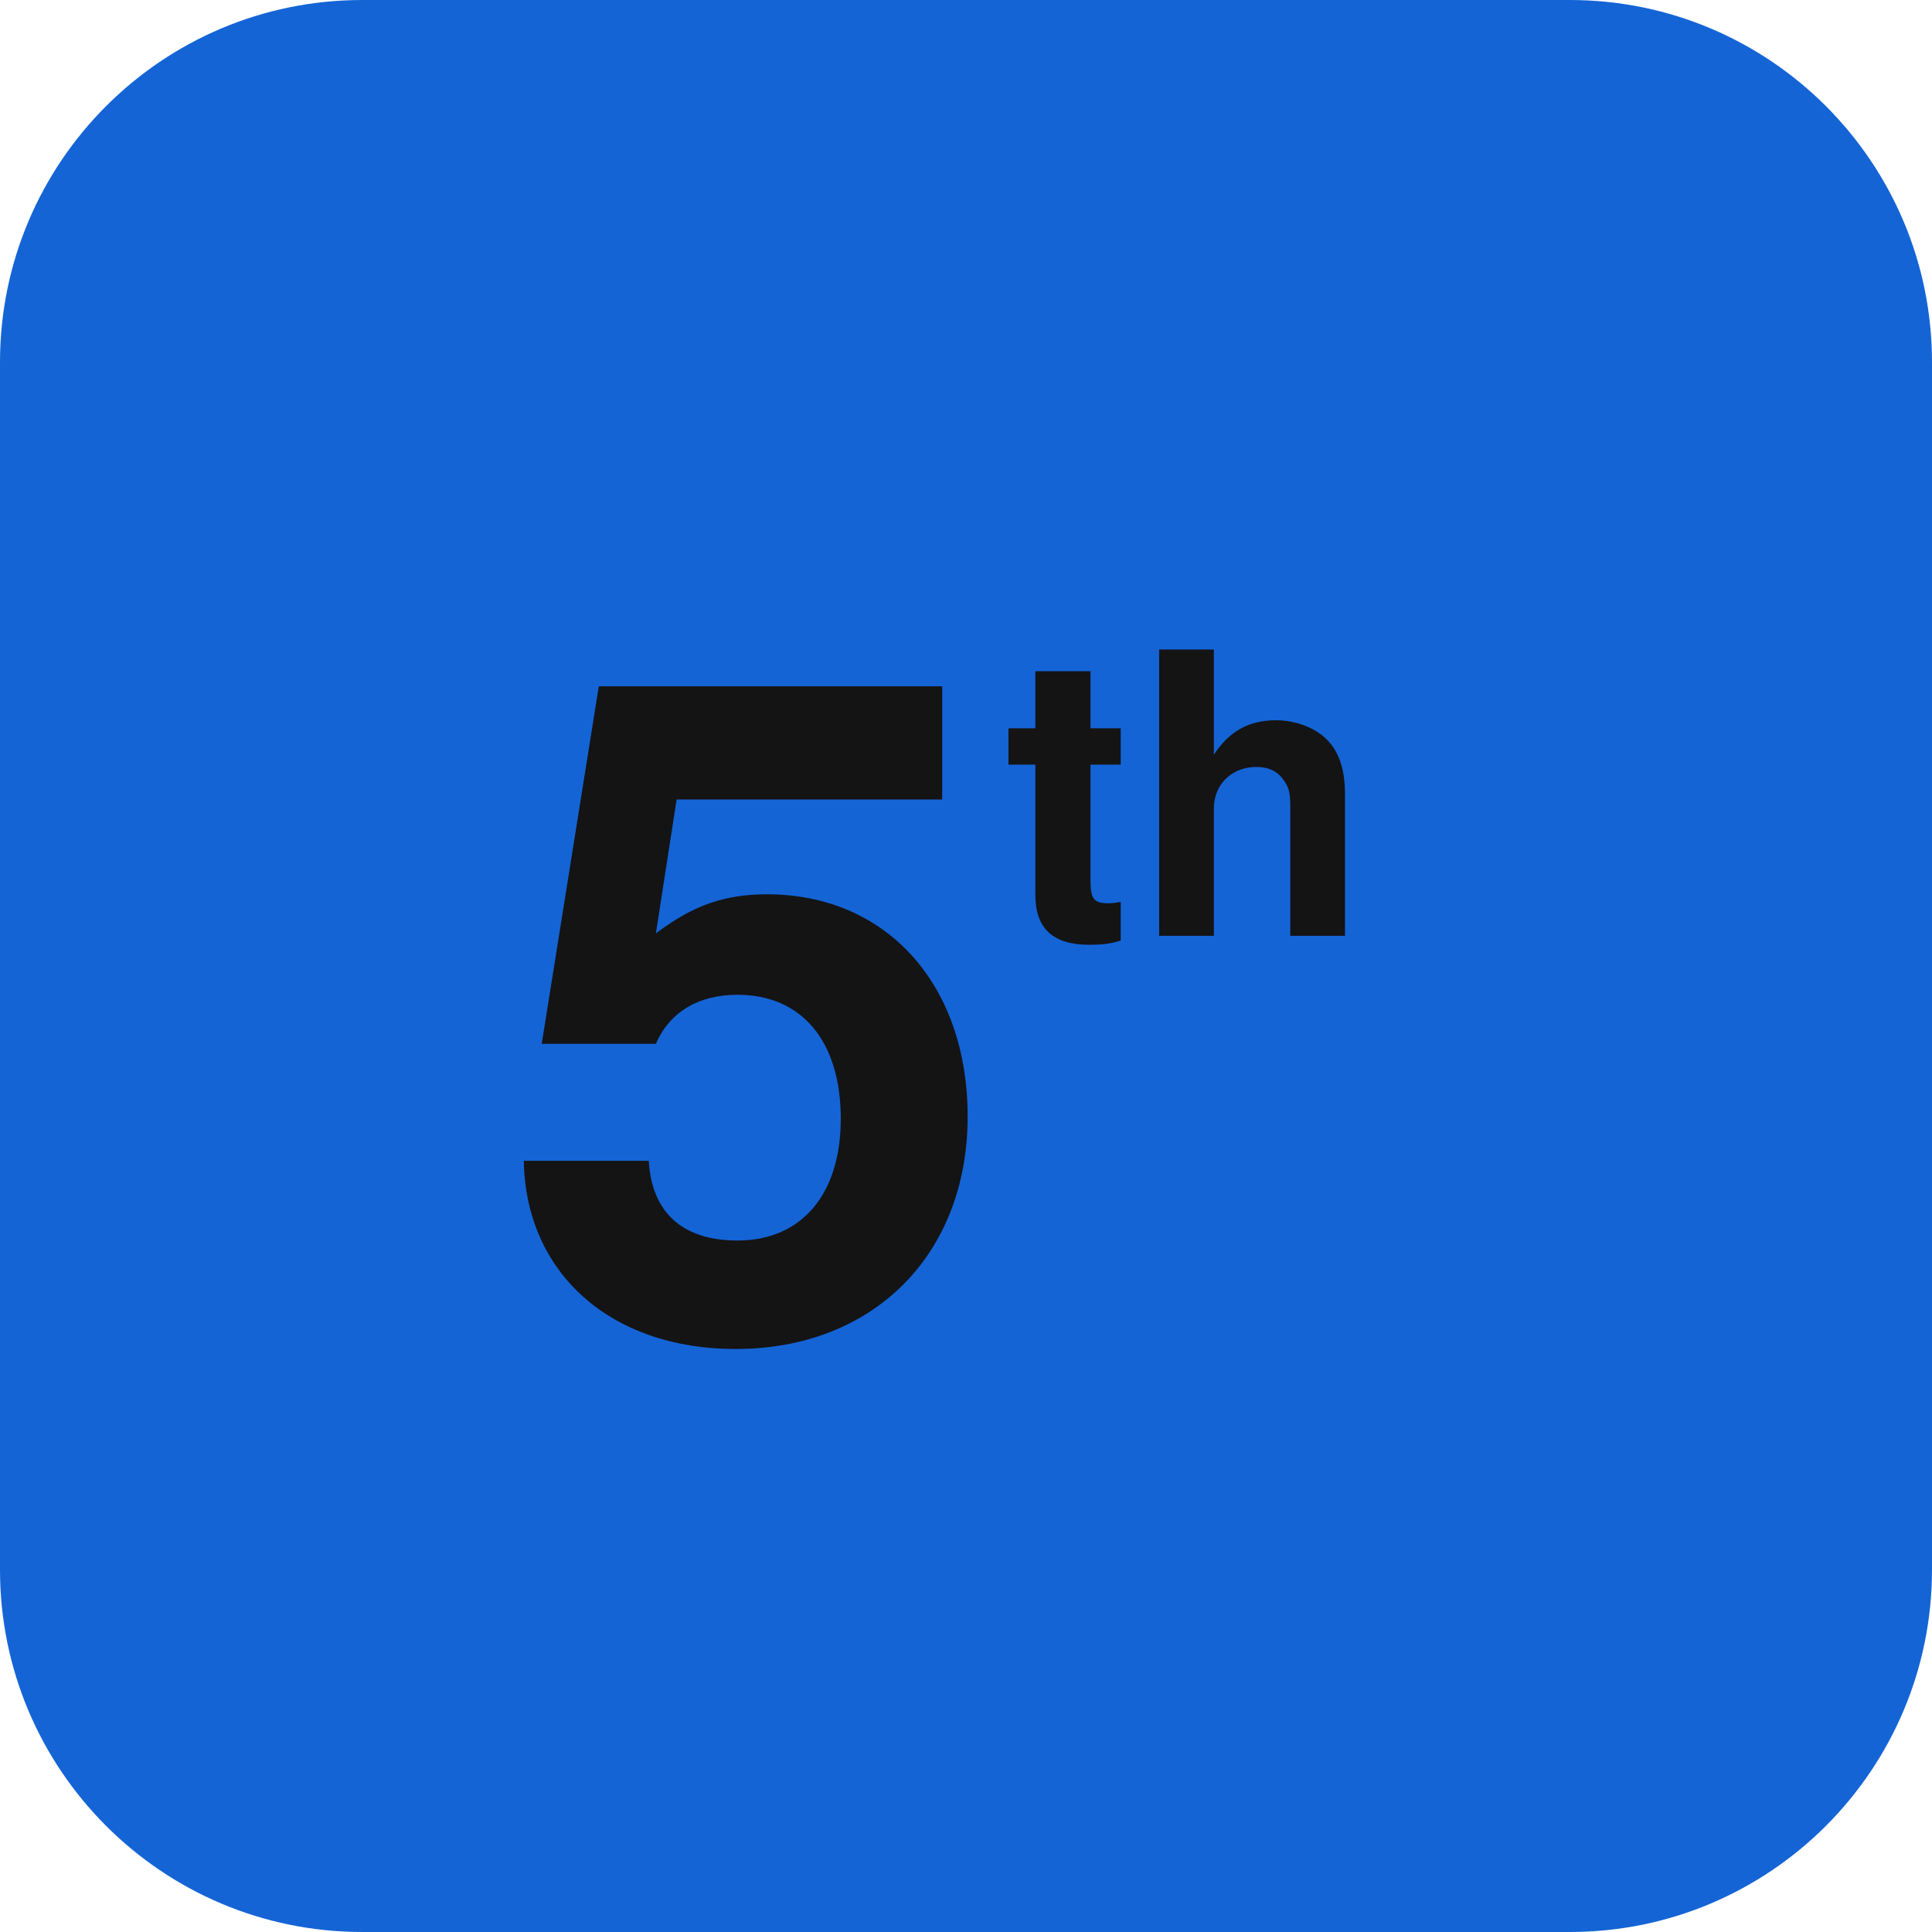
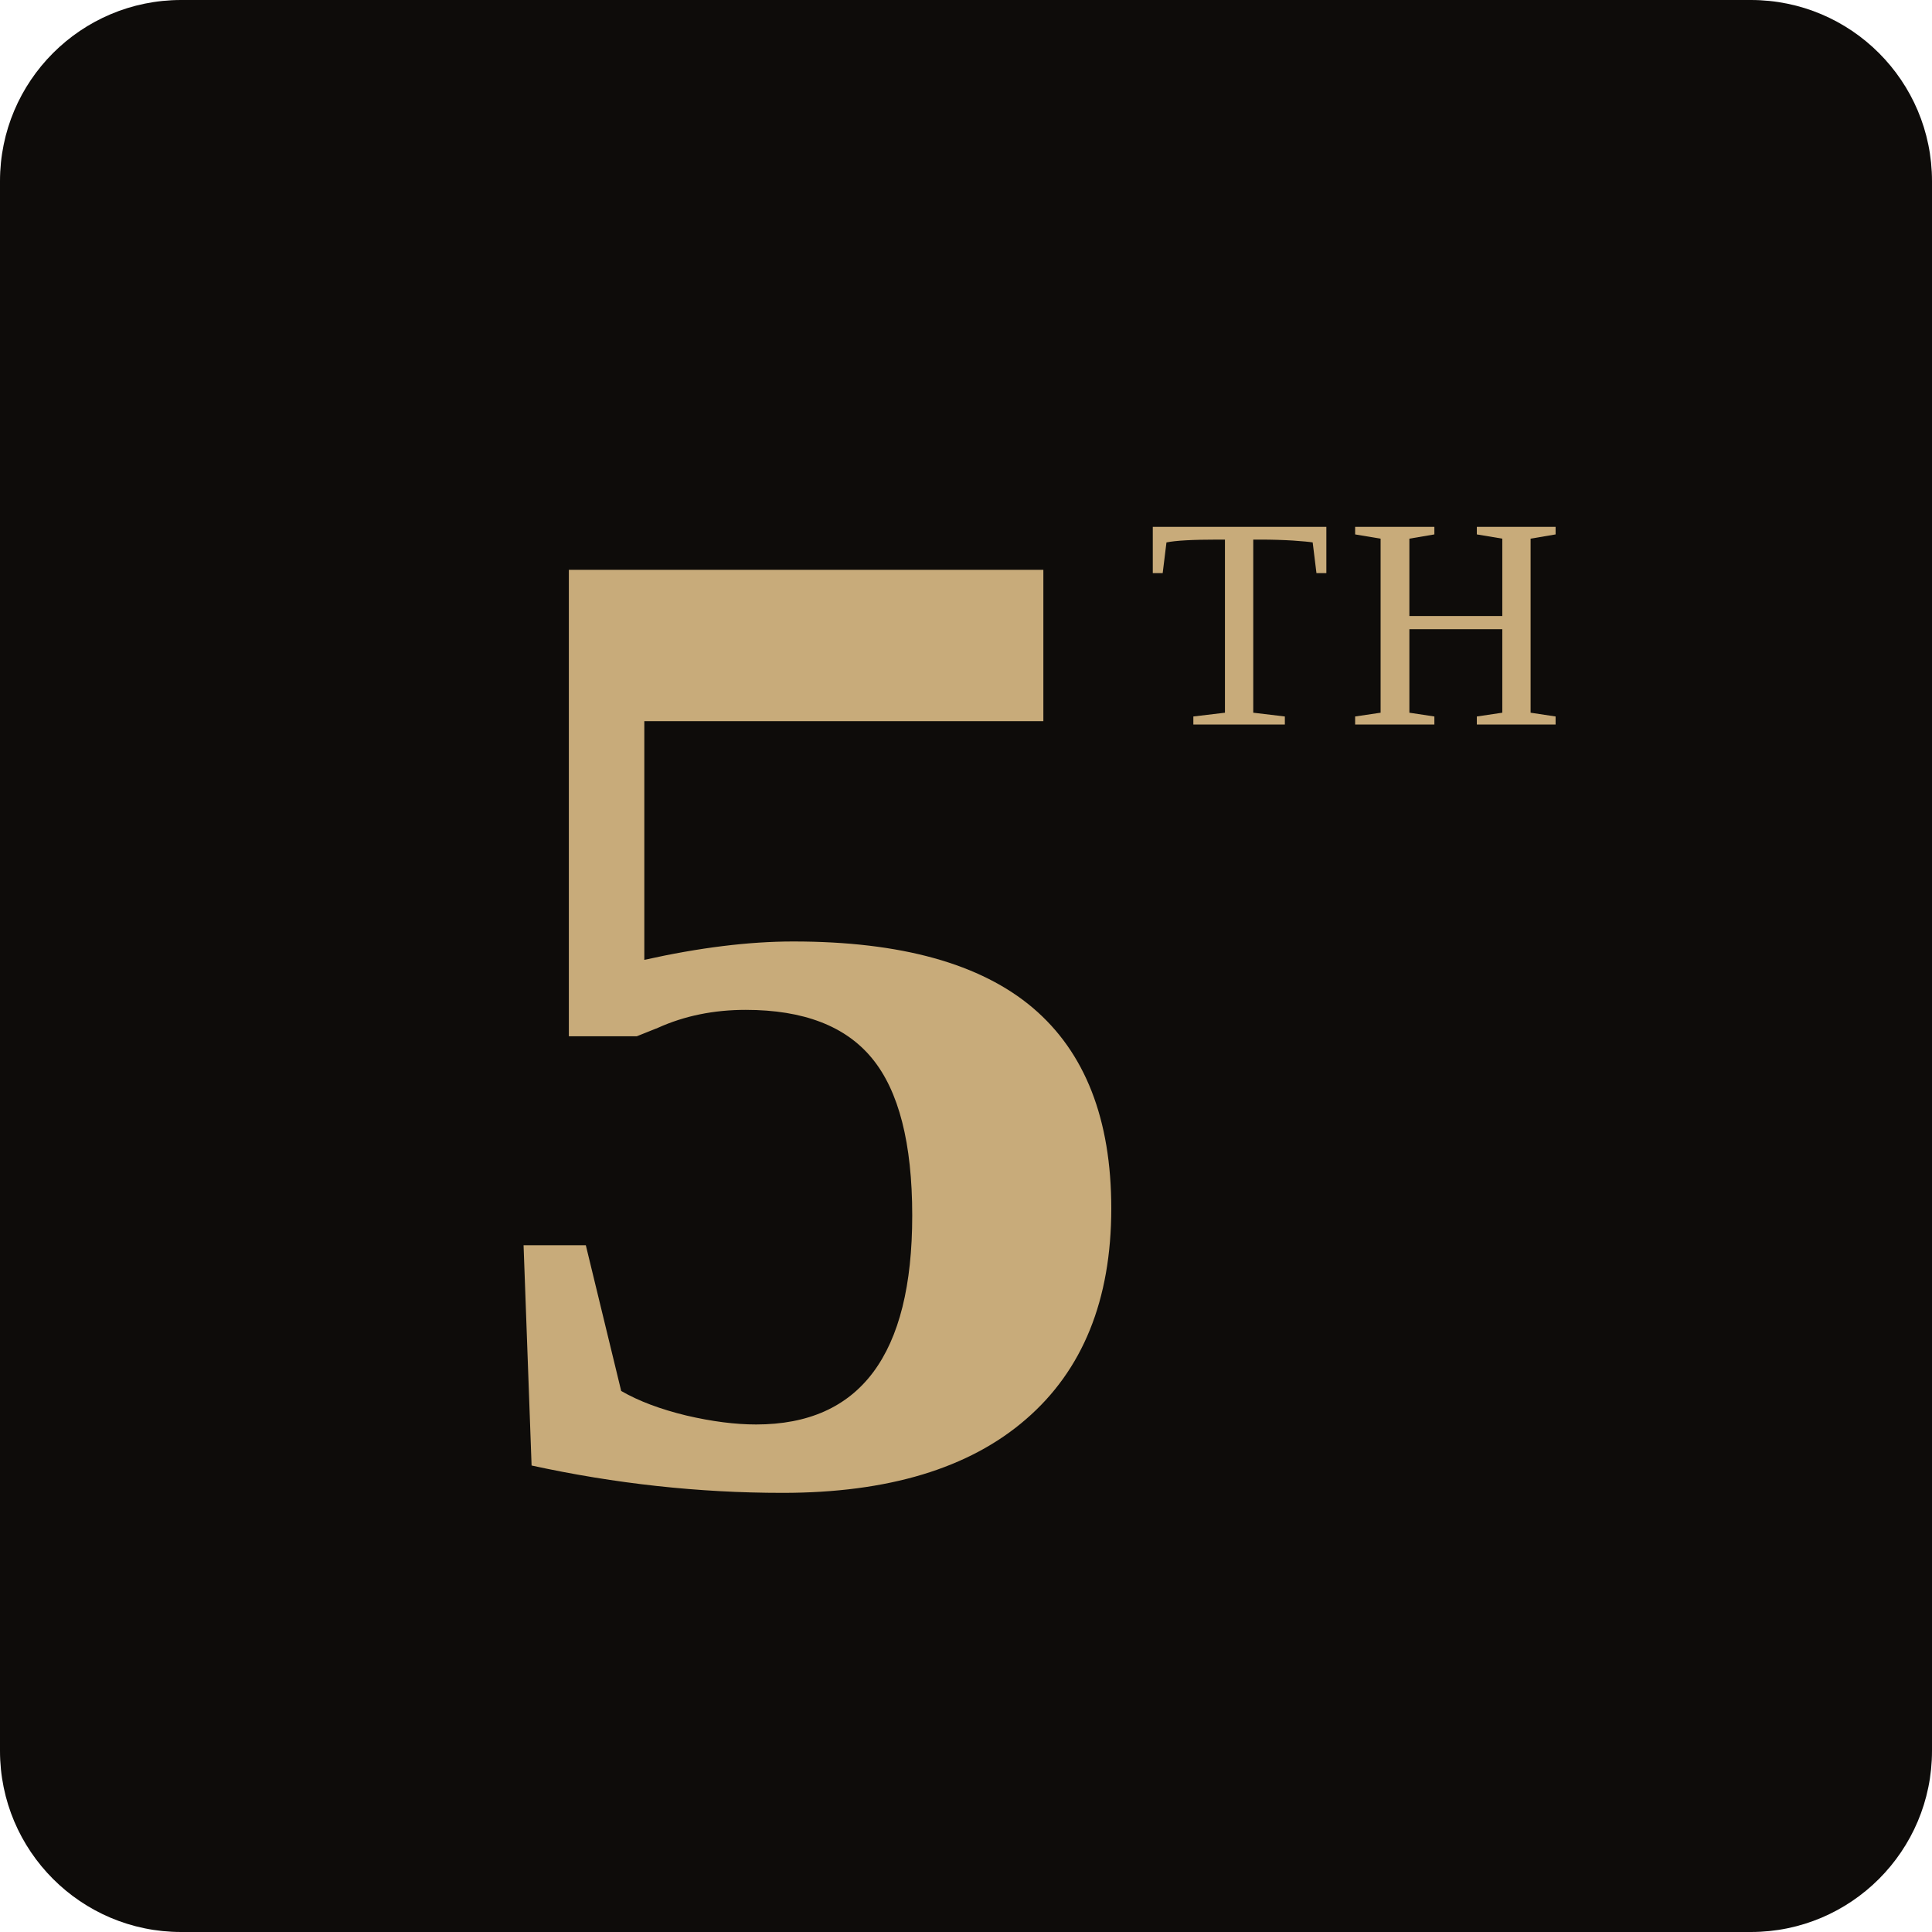
<svg xmlns="http://www.w3.org/2000/svg" viewBox="0 0 64 64">
-   <rect width="64" height="64" rx="12" fill="#1464d6" />
-   <text x="31" y="44" text-anchor="middle" font-family="Helvetica, Arial, sans-serif" font-weight="600" font-size="30" fill="#141414">5<tspan font-size="13" dy="-13">th</tspan>
-   </text>
+   <rect width="64" height="64" rx="6" fill="#0e0c0a" />
+   <text x="27" y="49" text-anchor="middle" font-family="'Cormorant Garamond', Georgia, 'Times New Roman', serif" font-weight="600" font-size="46" fill="#c8ab7a">5</text>
+   <text x="38" y="24" font-family="Georgia, 'Times New Roman', serif" font-size="10" letter-spacing="0.5" fill="#c8ab7a">TH</text>
</svg>
